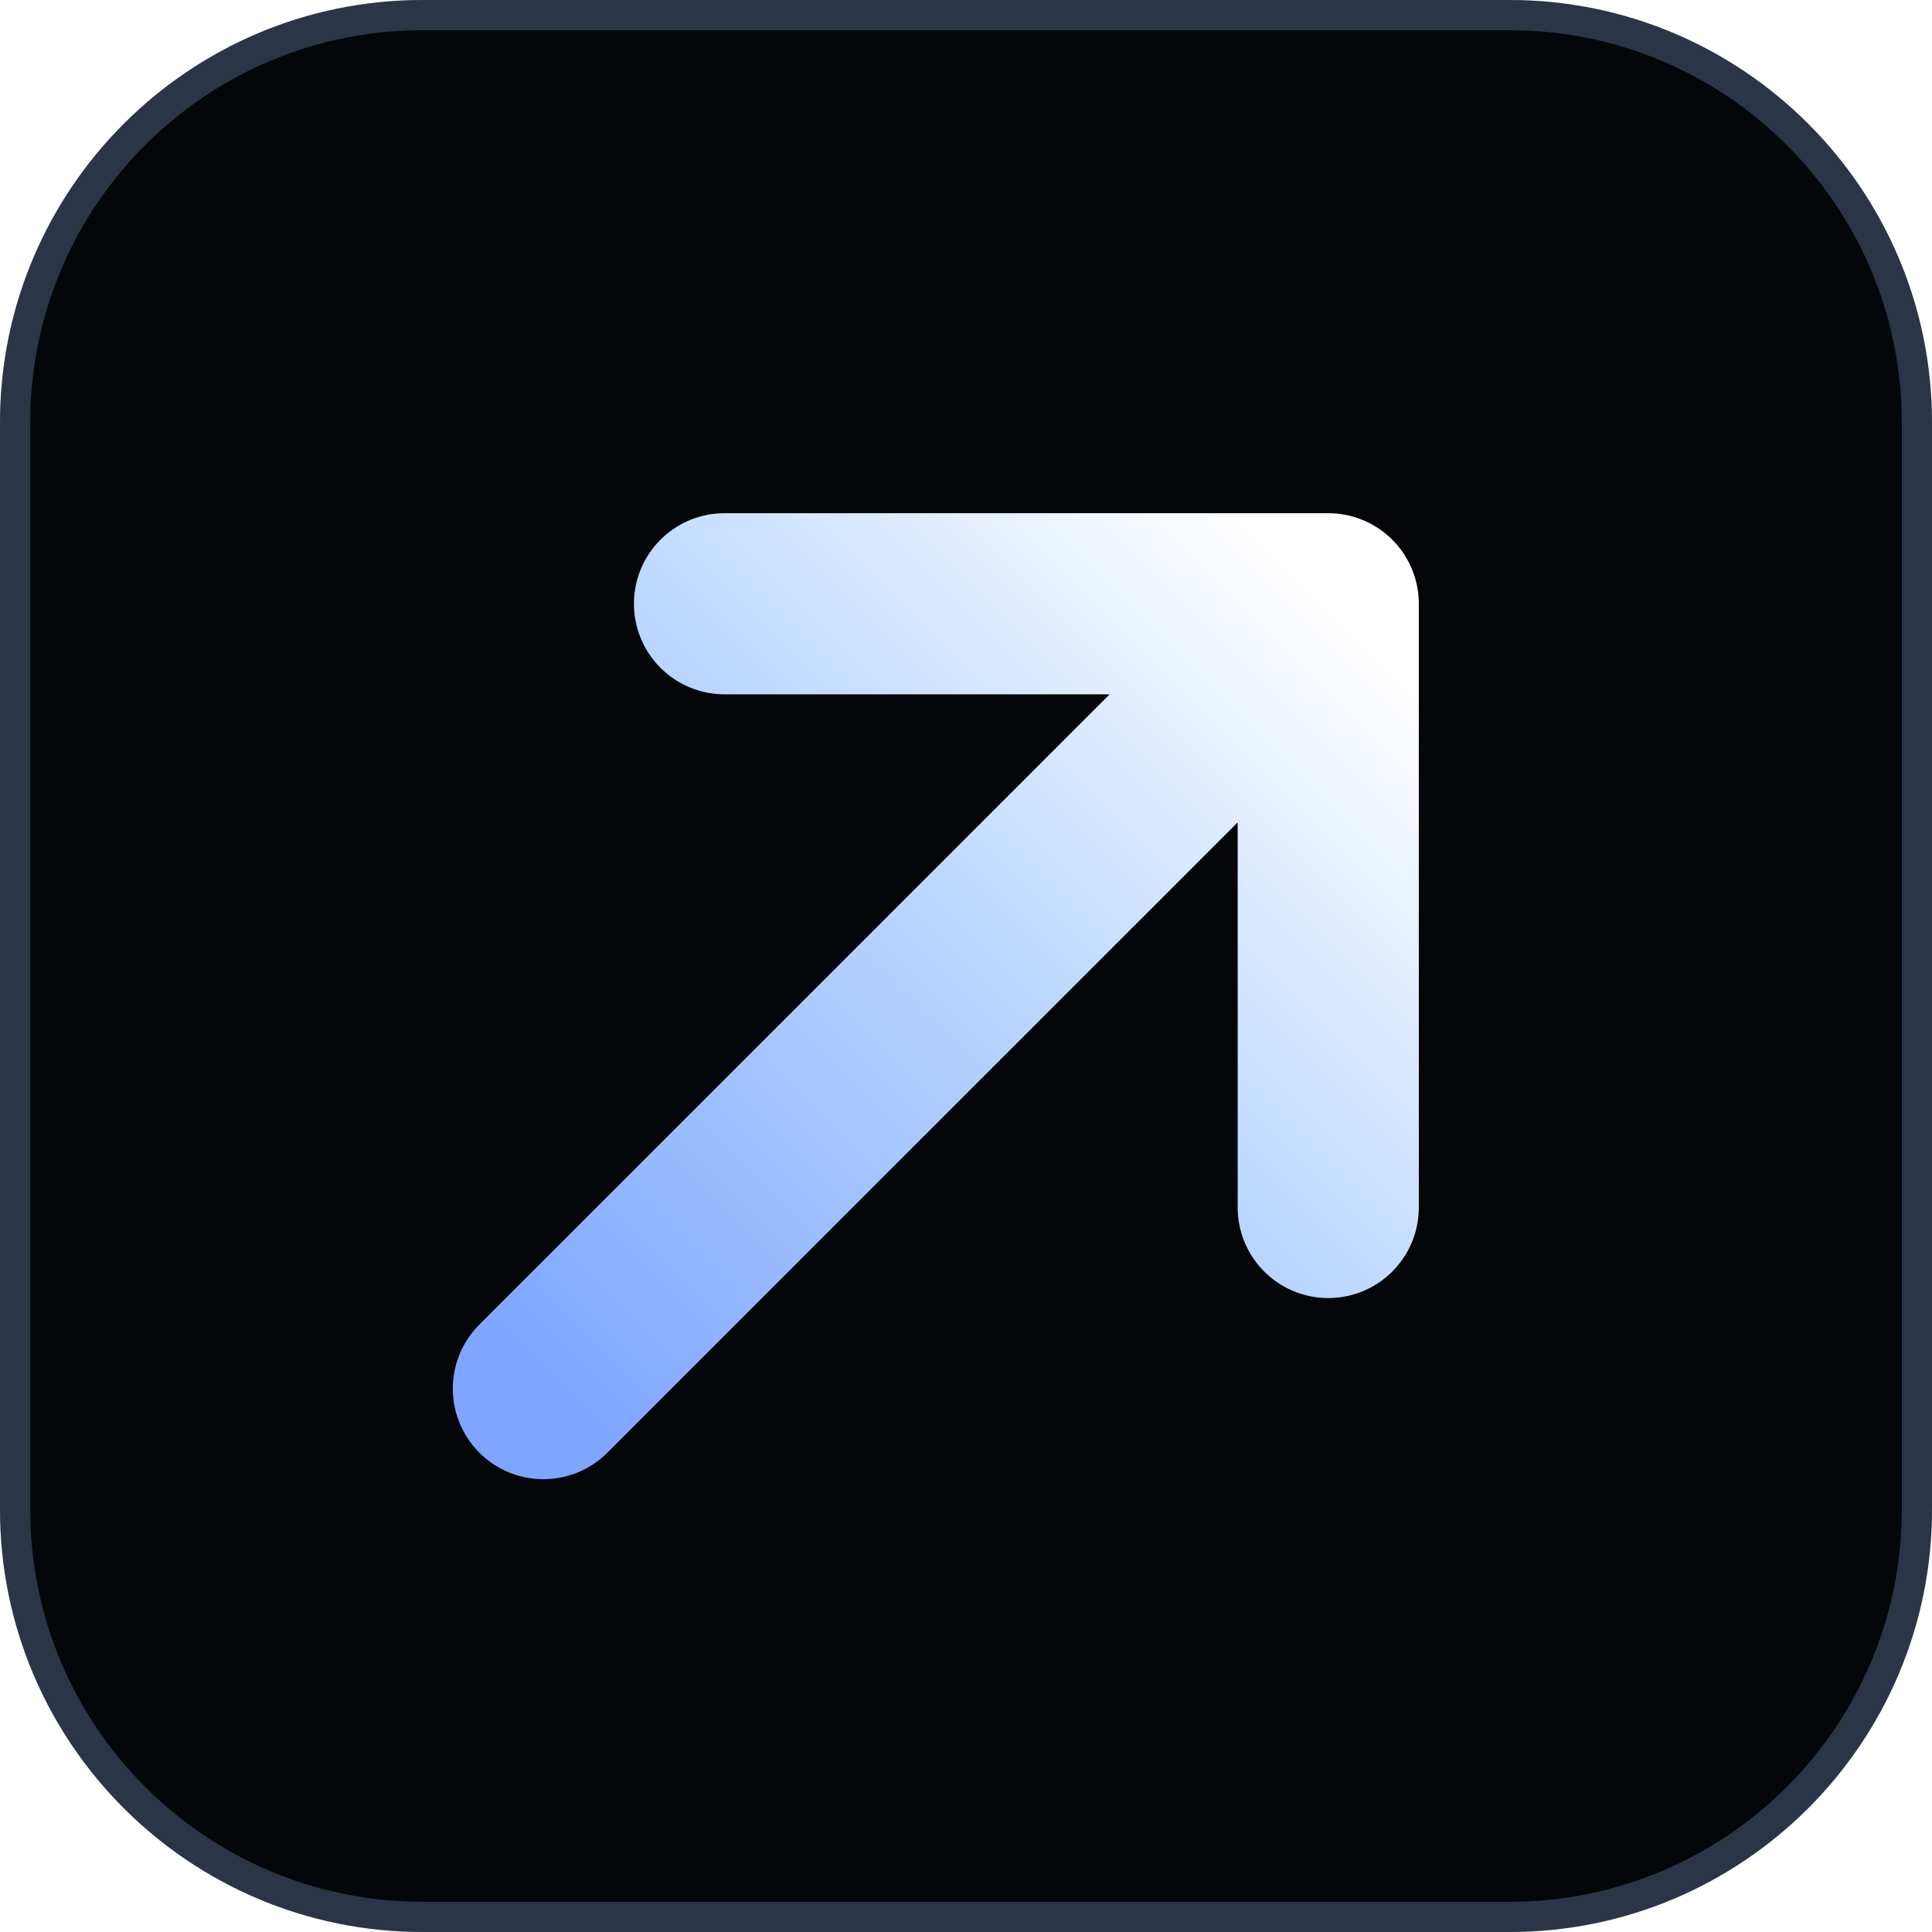
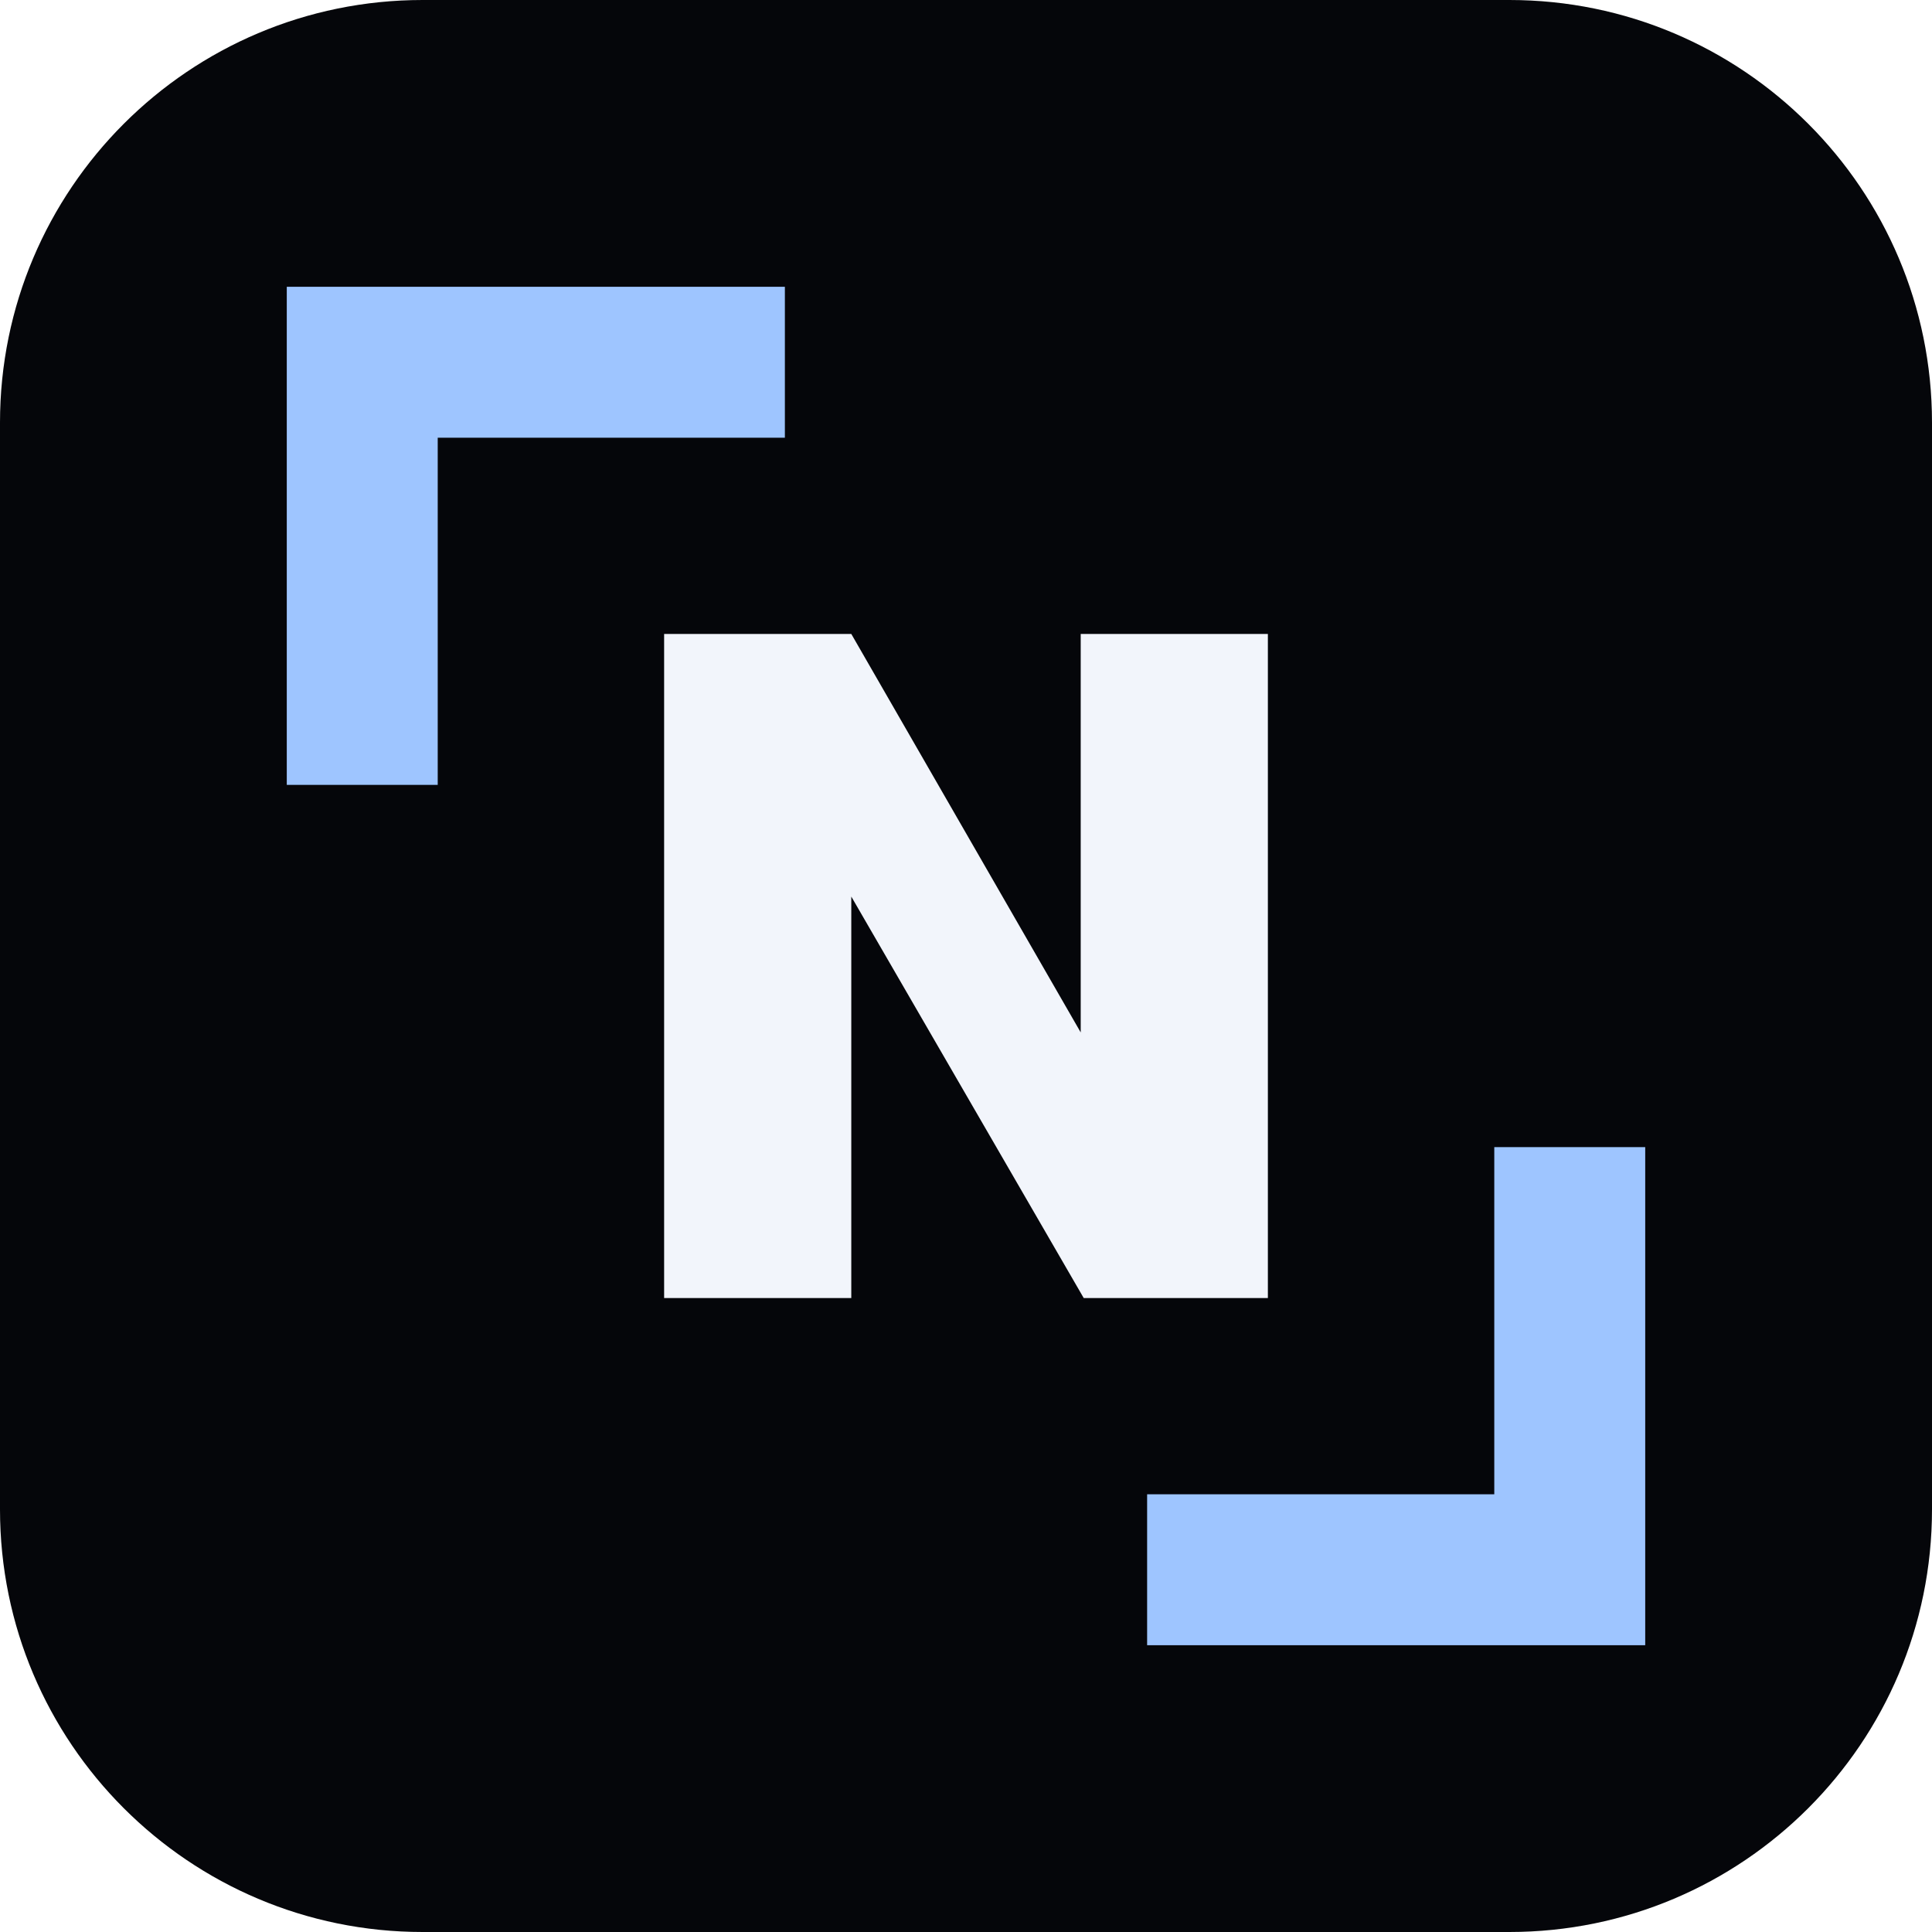
<svg xmlns="http://www.w3.org/2000/svg" viewBox="0 0 64 64">
-   <defs>
-     <linearGradient id="g" x1="0" y1="1" x2="1" y2="0">
-       <stop offset="0" stop-color="#7fa6ff" />
-       <stop offset="0.55" stop-color="#b9d6ff" />
-       <stop offset="1" stop-color="#ffffff" />
-     </linearGradient>
-   </defs>
  <rect width="64" height="64" rx="14" fill="#05060a" />
-   <rect x="0.5" y="0.5" width="63" height="63" rx="13.5" fill="none" stroke="#9ec5ff" stroke-opacity="0.25" />
-   <path d="M18 46 L44 20 M24 20 H44 V40" fill="none" stroke="url(#g)" stroke-width="6" stroke-linecap="round" stroke-linejoin="round" />
+   <path d="M12 26V12h14M52 38v14H38" fill="none" stroke="#9ec5ff" stroke-width="5" />
+   <path d="M22 43V21h6.2l7.6 13.2V21H42v22h-6.1l-7.7-13.3V43z" fill="#f2f5fb" />
</svg>
